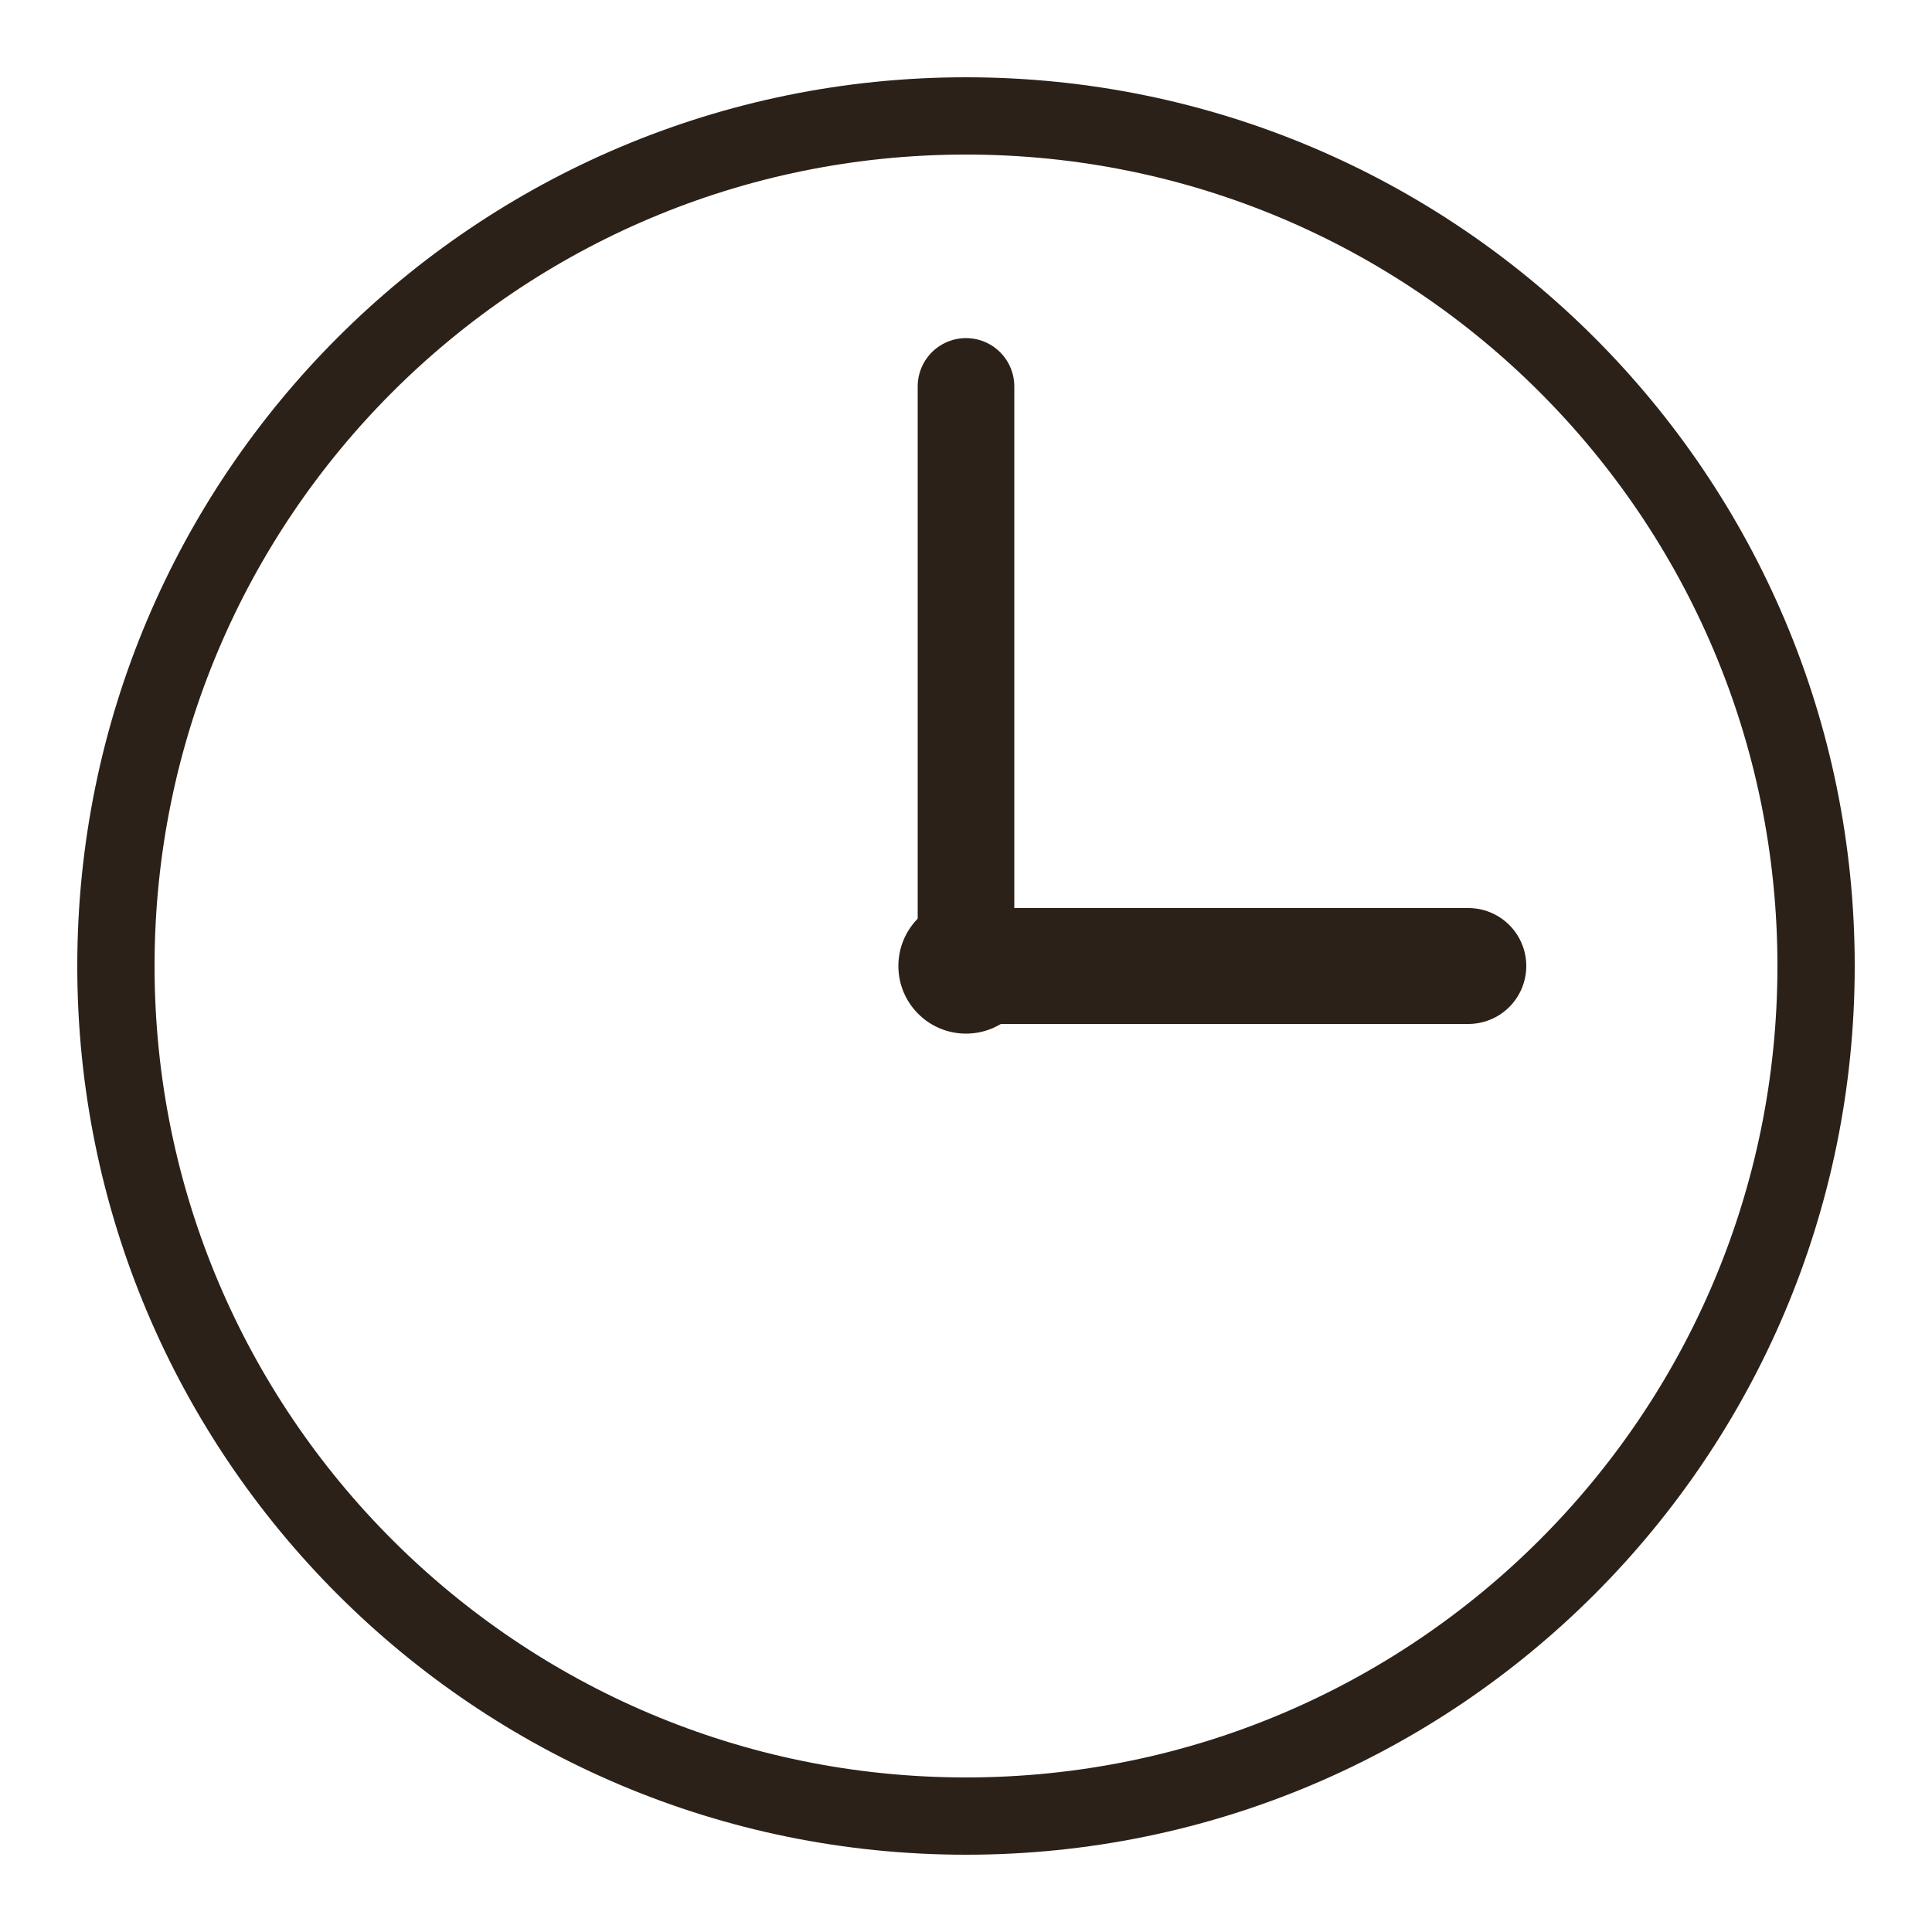
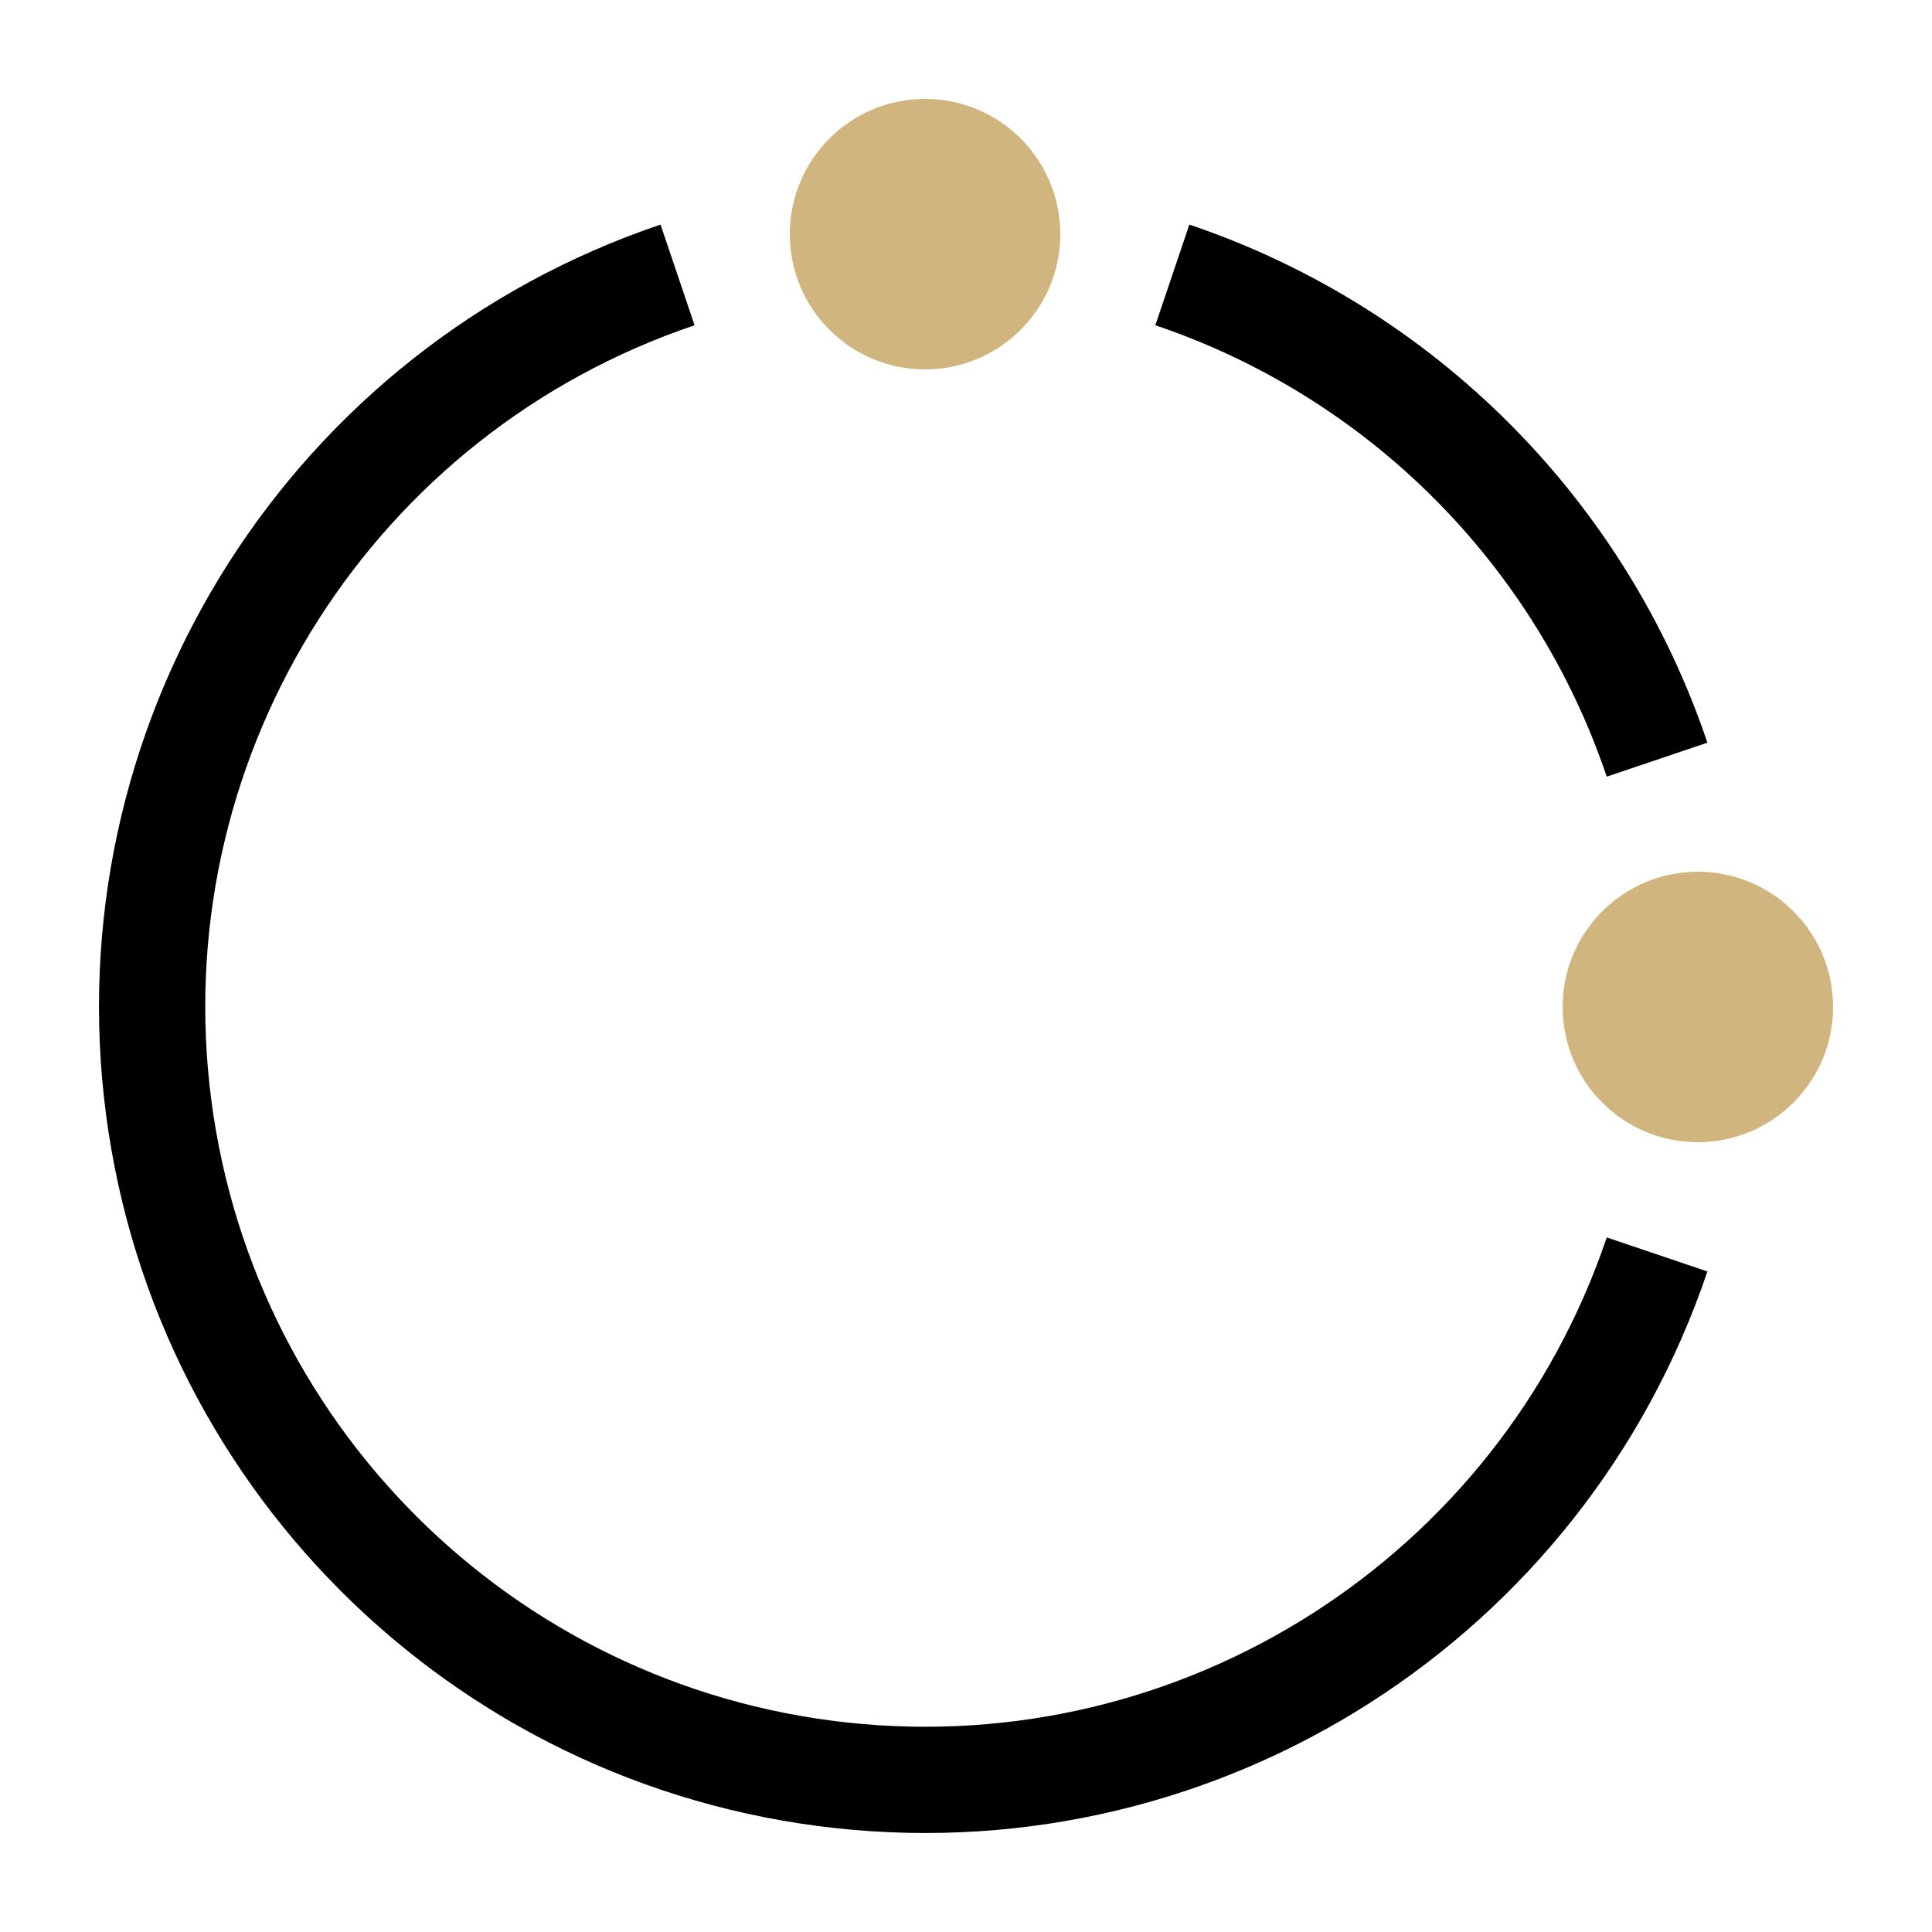
<svg xmlns="http://www.w3.org/2000/svg" viewBox="0 0 100 100">
-   <circle cx="50" cy="50" r="44" fill="none" stroke="#2B2118" stroke-width="4" />
-   <line x1="50" y1="50" x2="50" y2="20" stroke="#2B2118" stroke-width="5" stroke-linecap="round" />
-   <line x1="50" y1="50" x2="76" y2="50" stroke="#2B2118" stroke-width="6" stroke-linecap="round" />
-   <circle cx="50" cy="50" r="3.5" fill="#2B2118" />
+   <style>.r{fill:none;stroke:#000000;stroke-width:5.5}.d{fill:#D1B57F}@media (prefers-color-scheme:dark){.r{stroke:#F4F1EC}}</style>
+   <g class="r">
+     <path d="M85.77 39.32A40.0 40.0 0 0 0 60.68 14.23" />
+     <path d="M35.07 14.23A40.0 40.0 0 1 0 85.77 64.93" />
+   </g>
+   <g class="d">
+     <circle cx="47.88" cy="12.12" r="7.0" />
+     <circle cx="87.88" cy="52.12" r="7.0" />
+   </g>
</svg>
